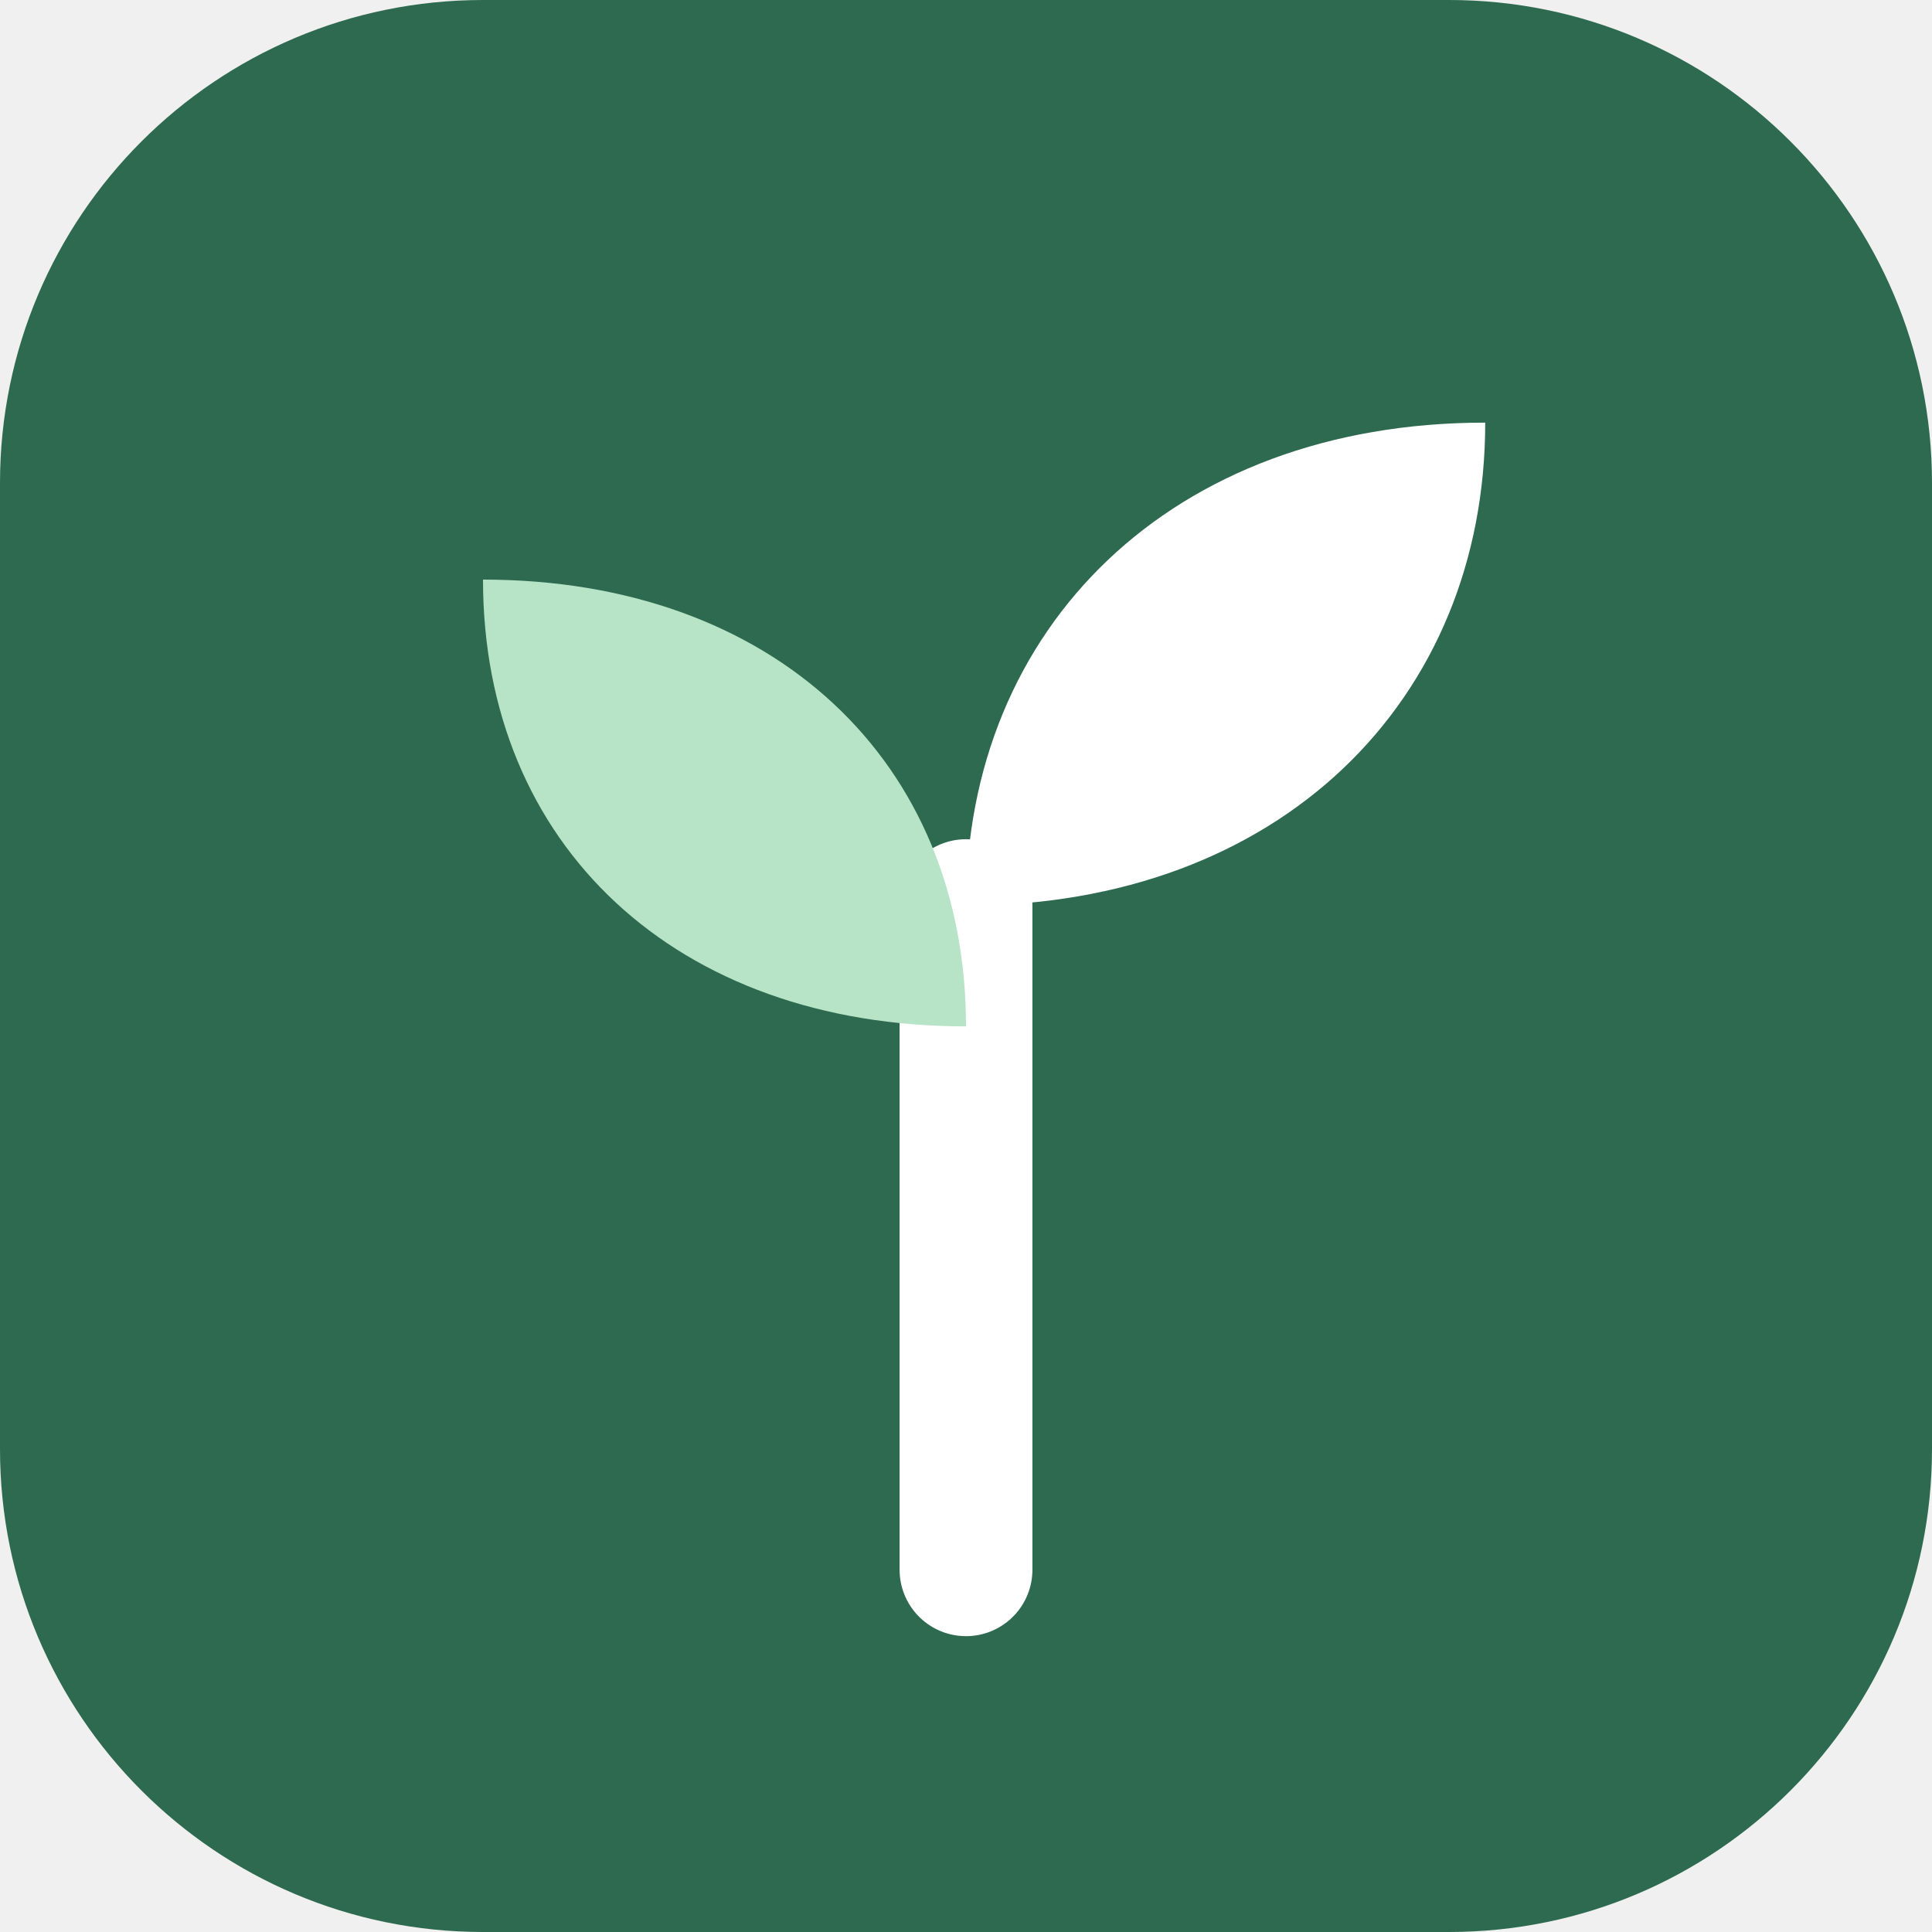
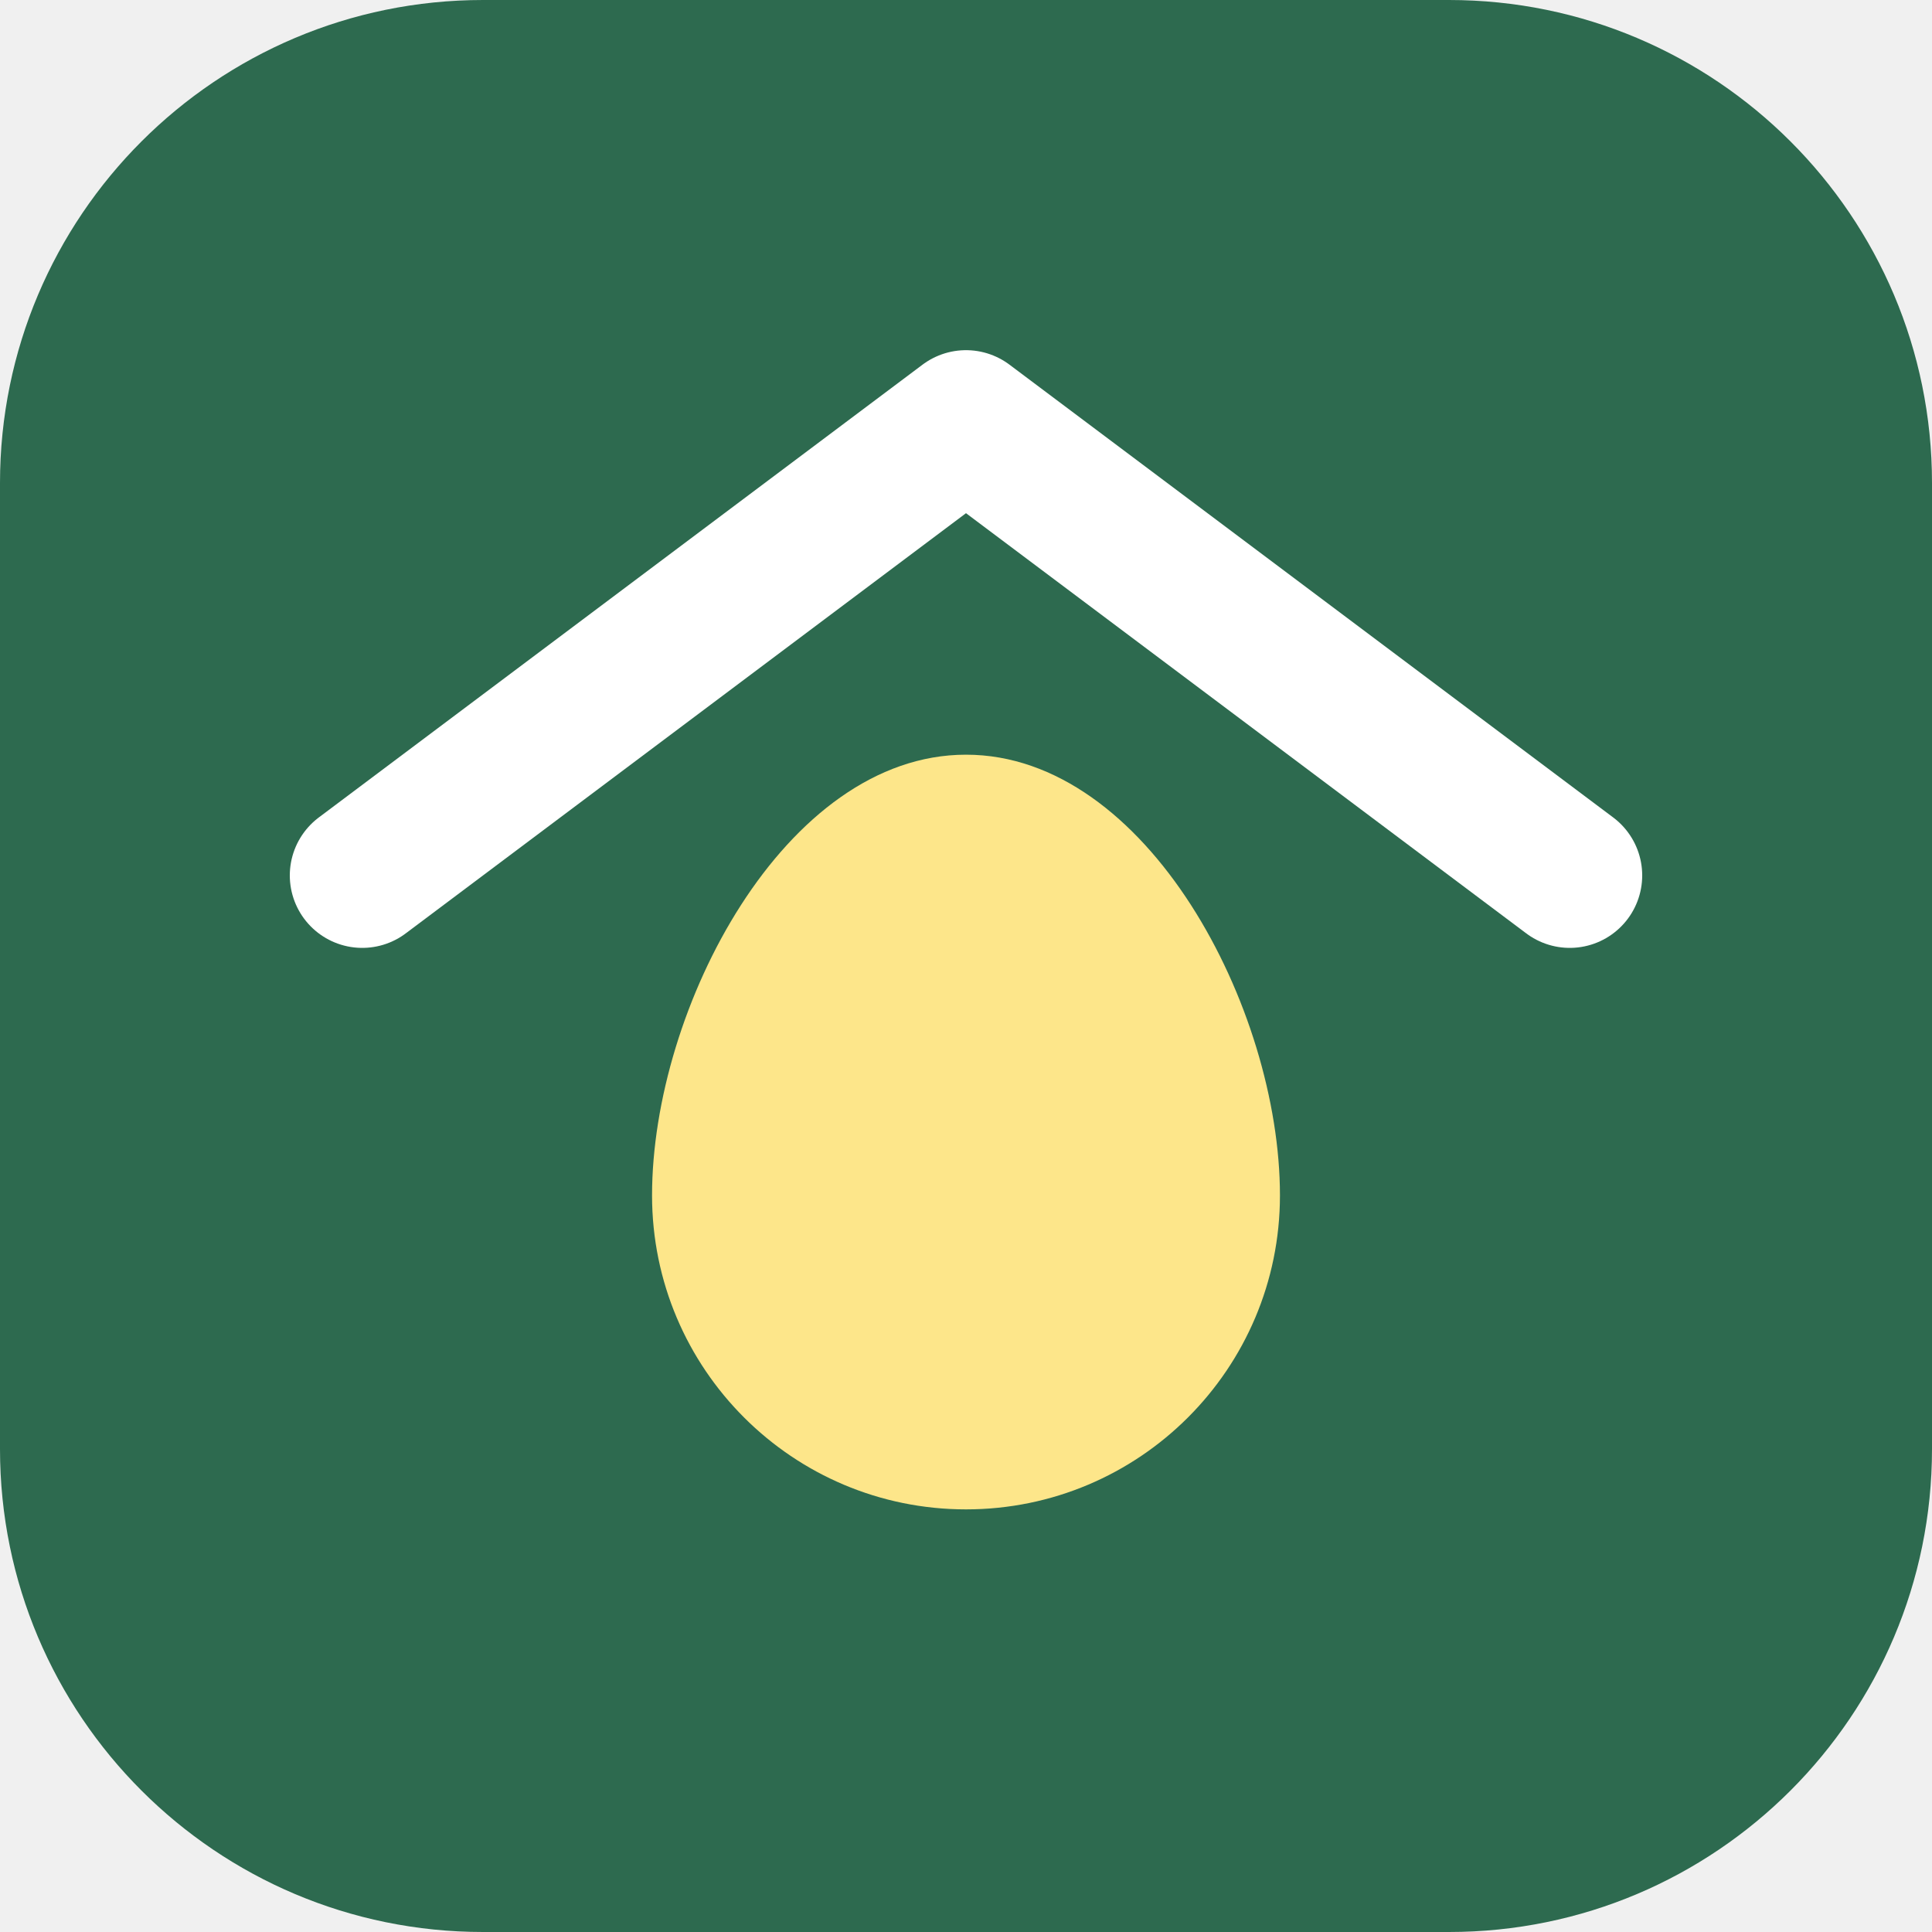
<svg xmlns="http://www.w3.org/2000/svg" viewBox="0 0 32 32">
  <rect width="32" height="32" rx="8" fill="#2d6a4f" />
-   <path d="M16 26V15" stroke="#fff" stroke-width="2.2" stroke-linecap="round" />
-   <path d="M16 17c0-4.4-3.2-7.4-8-7.4 0 4.4 3.2 7.4 8 7.4Z" fill="#b7e4c7" />
-   <path d="M16 15c0-4.6 3.4-8 8.6-8 0 4.6-3.4 8-8.6 8Z" fill="#fff" />
+   <path d="M6 14.5 16 7l10 7.5" fill="none" stroke="#fff" stroke-width="2.4" stroke-linecap="round" stroke-linejoin="round" />
+   <path d="M16 12.5c3 0 5.2 4.2 5.2 7.3a5.2 5.2 0 0 1-10.4 0c0-3.1 2.2-7.3 5.2-7.3Z" fill="#fde68a" />
</svg>
